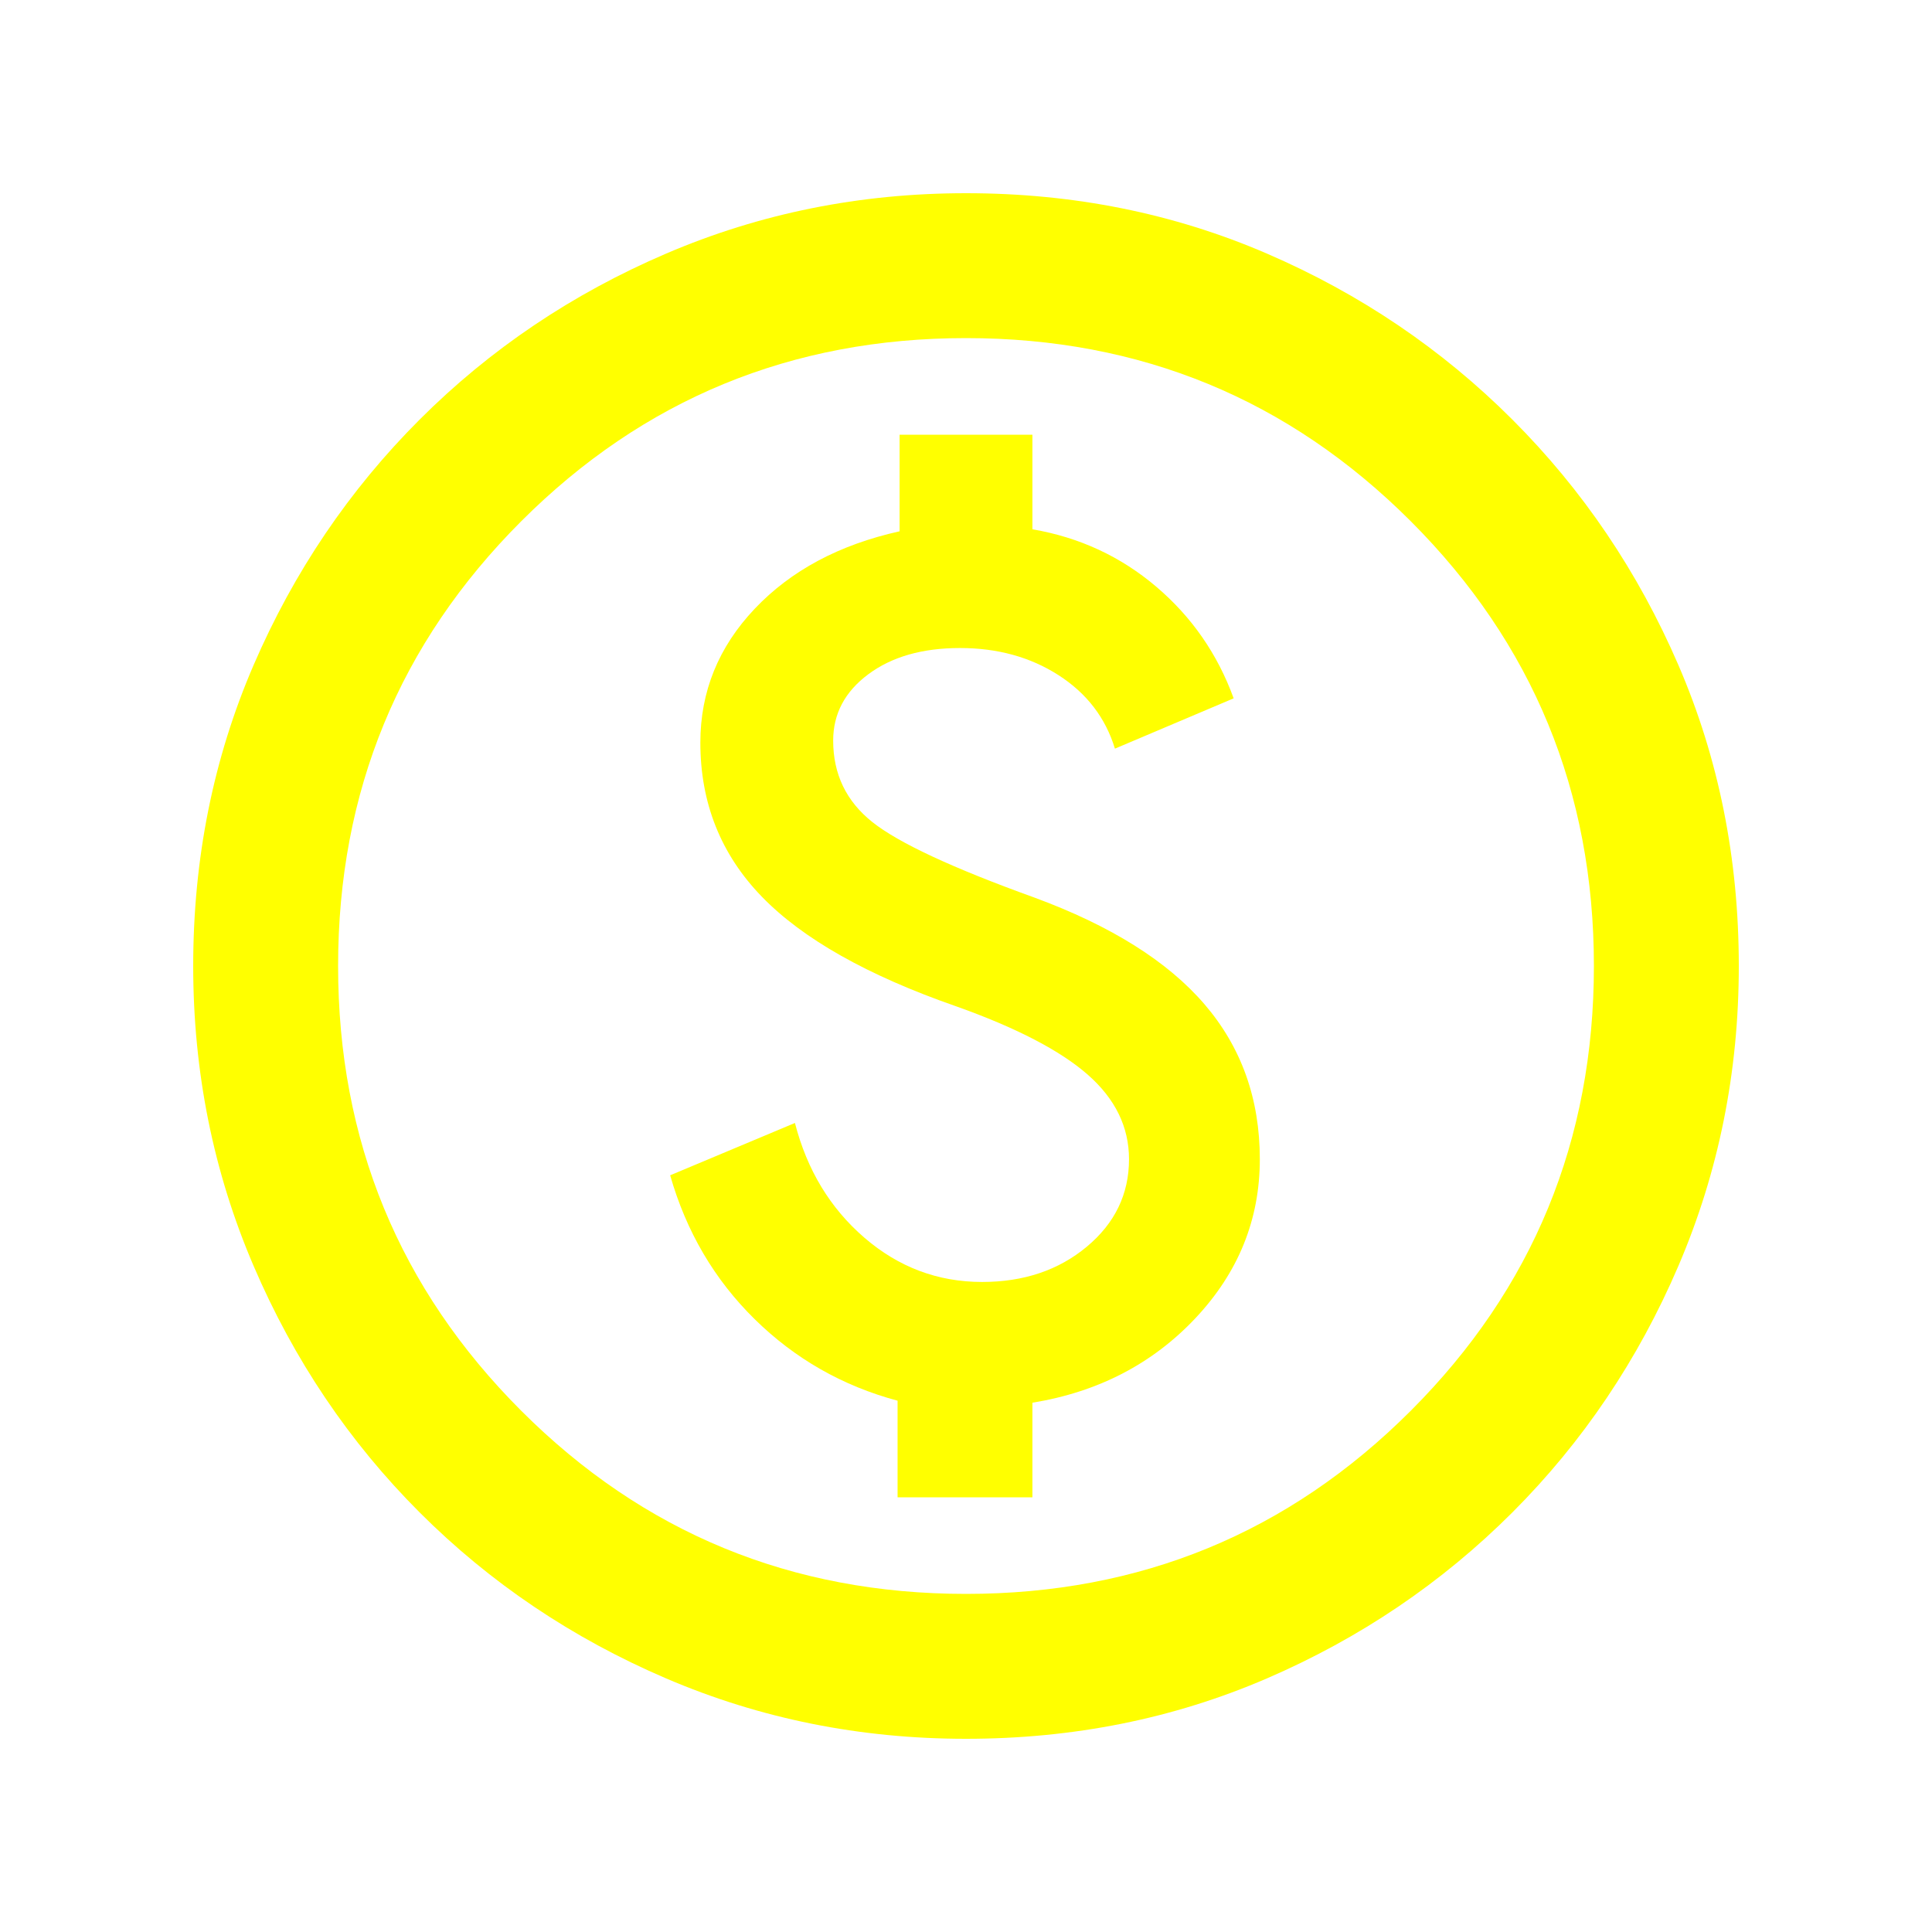
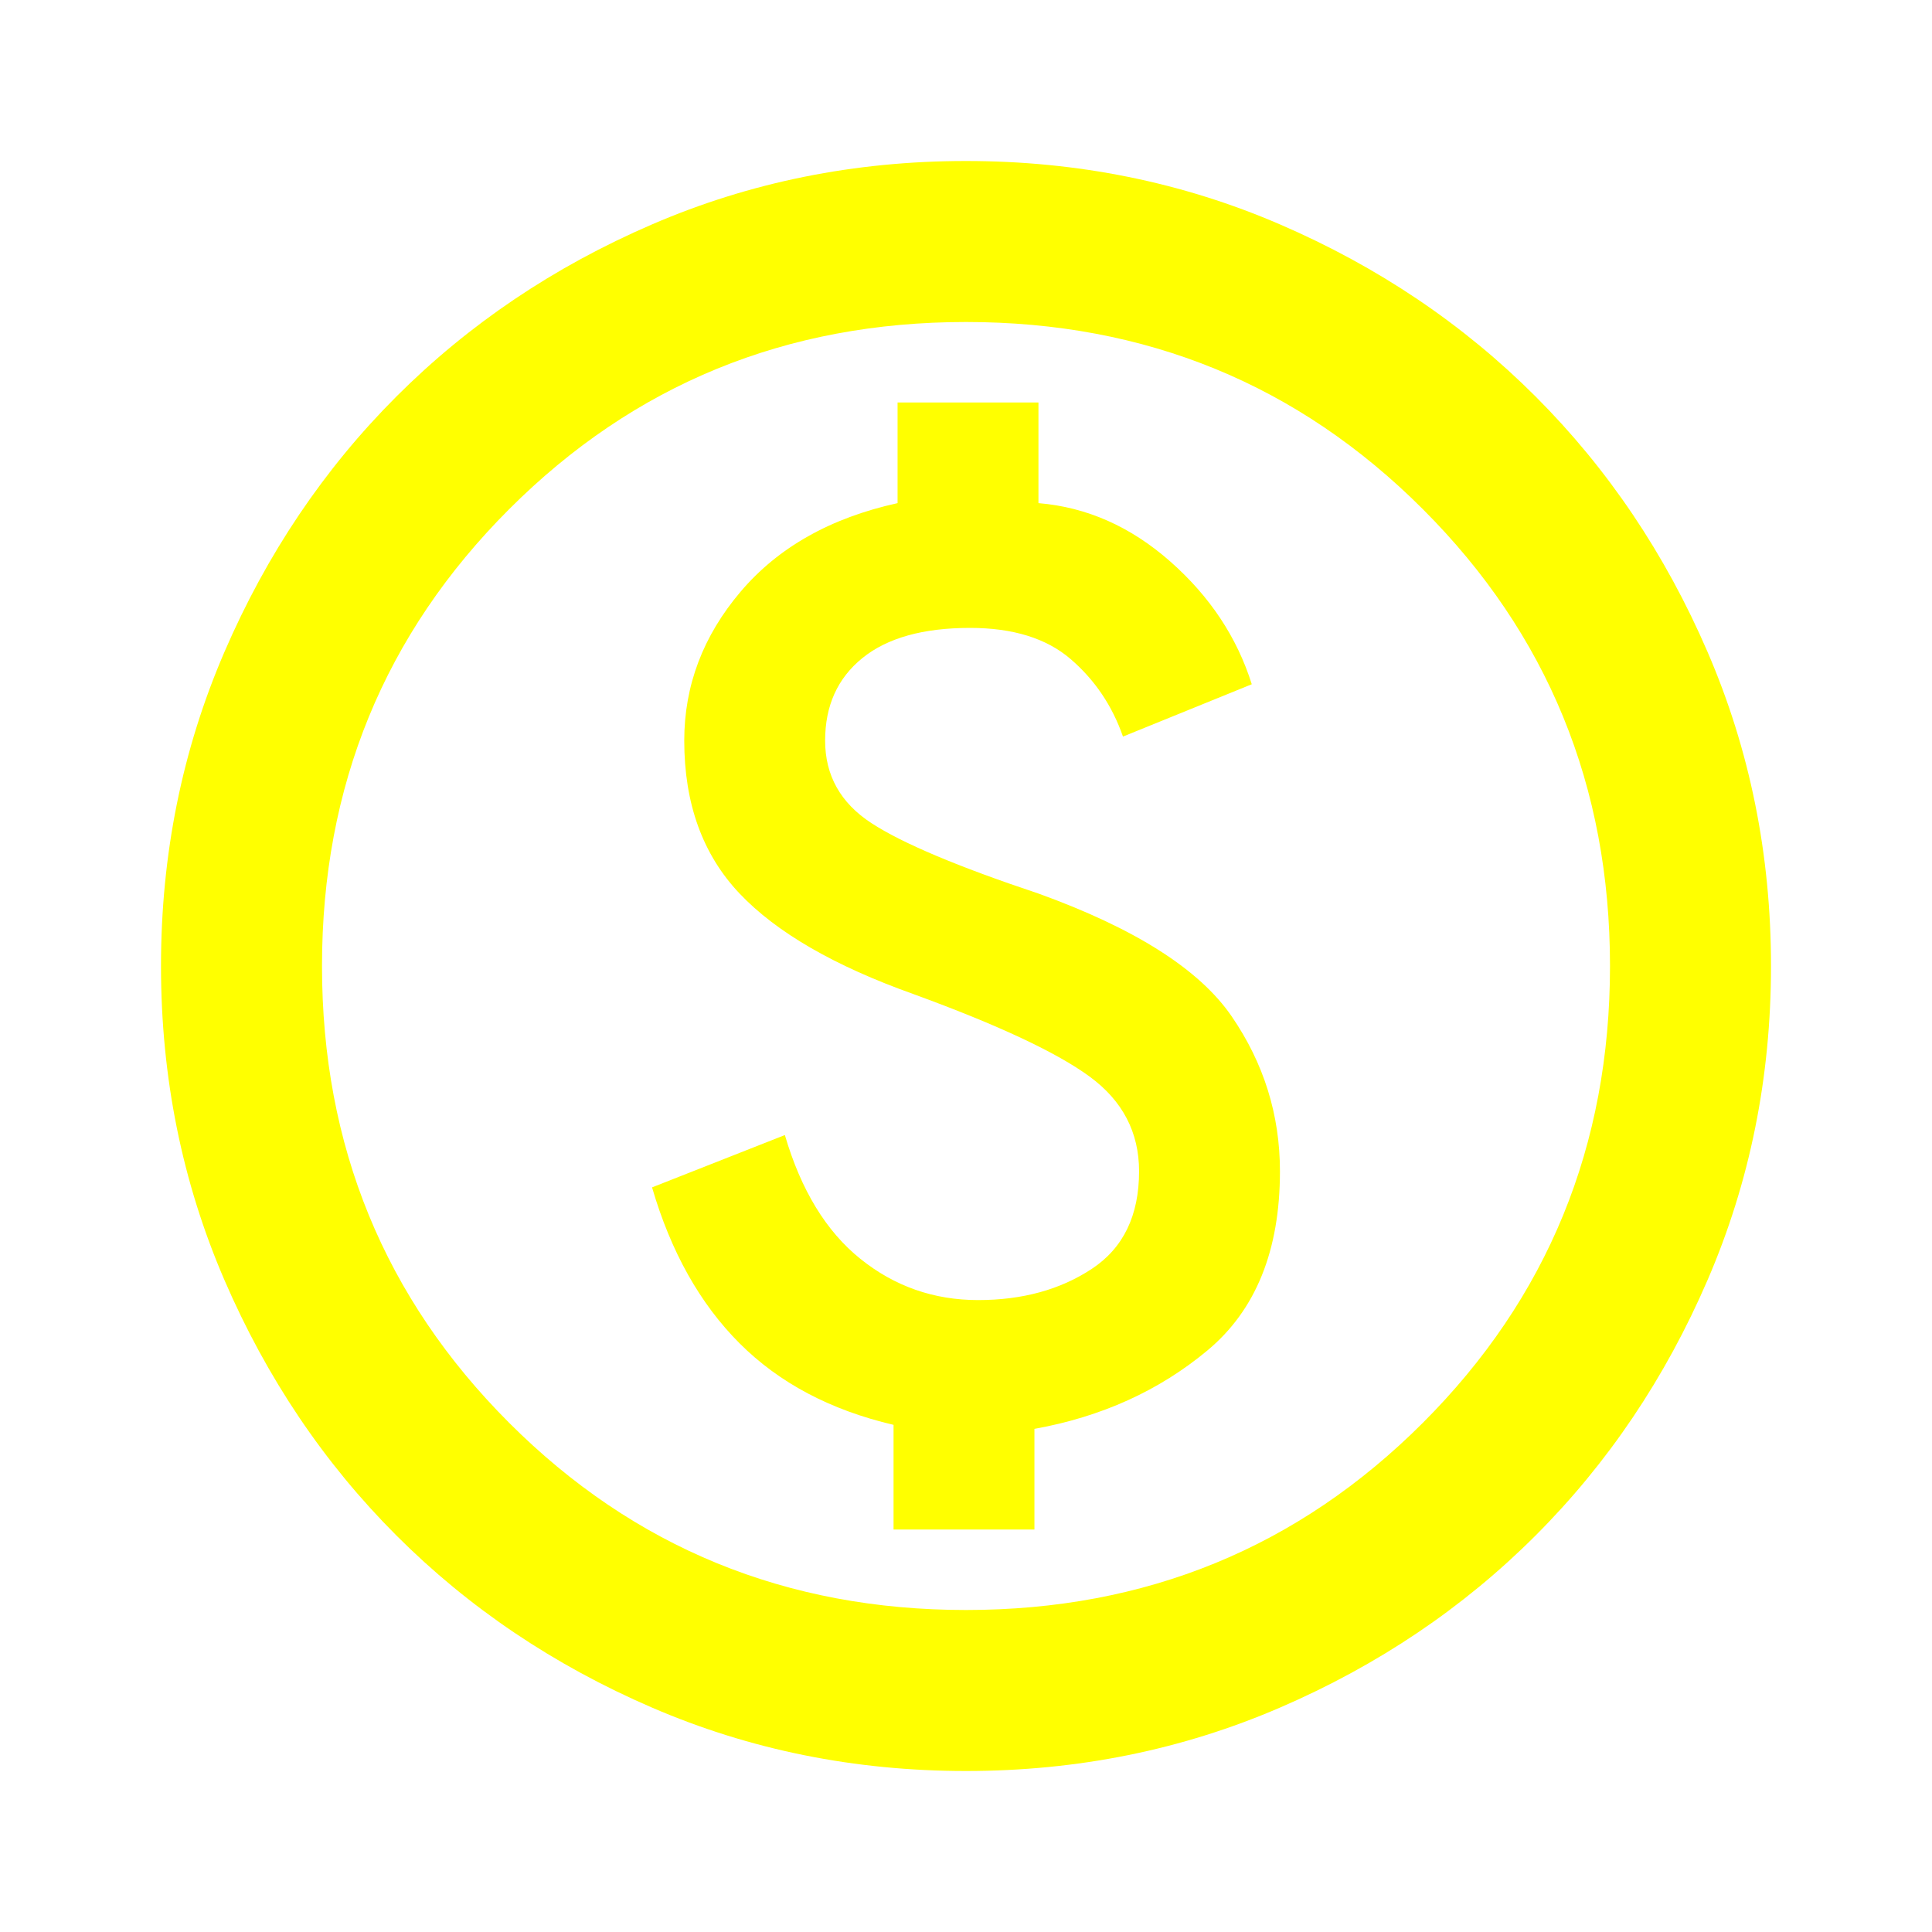
- <svg xmlns="http://www.w3.org/2000/svg" height="20px" viewBox="0 -960 960 960" width="20px" fill="#ffff00">
-   <path d="M446-216h67v-47q49-8 81-42t32-79q0-45-27.5-77T514-514q-61-22-80.5-37.5T414-592q0-20 17.5-33t45.5-13q28 0 49 13.5t28 36.5l59-25q-12-33-38.5-55.5T513-697v-47h-66v48q-45 10-72 38.5T348-591q0 45 30.5 76.5T475-460q45 16 65.5 34t20.5 42q0 26-21 43.5T488-323q-33 0-58.5-22T395-402l-62 26q12 42 42 71.5t71 40.5v48Zm34 120q-79 0-149-30t-122.5-82.5Q156-261 126-331T96-480q0-80 30-149.5t82.5-122Q261-804 331-834t149-30q80 0 149.5 30t122 82.5Q804-699 834-629.5T864-480q0 79-30 149t-82.5 122.5Q699-156 629.5-126T480-96Zm0-72q130 0 221-91t91-221q0-130-91-221t-221-91q-130 0-221 91t-91 221q0 130 91 221t221 91Zm0-312Z" />
+ <svg xmlns="http://www.w3.org/2000/svg" height="24px" viewBox="0 -960 960 960" width="24px" fill="#FFFF00">
+   <path d="M444-200h70v-50q50-9 86-39t36-89q0-42-24-77t-96-61q-60-20-83-35t-23-41q0-26 18.5-41t53.5-15q32 0 50 15.5t26 38.5l64-26q-11-35-40.5-61T516-710v-50h-70v50q-50 11-78 44t-28 74q0 47 27.5 76t86.5 50q63 23 87.5 41t24.5 47q0 33-23.5 48.5T486-314q-33 0-58.5-20.5T390-396l-66 26q14 48 43.5 77.5T444-252v52Zm36 120q-83 0-156-31.5T197-197q-54-54-85.5-127T80-480q0-83 31.5-156T197-763q54-54 127-85.5T480-880q83 0 156 31.5T763-763q54 54 85.5 127T880-480q0 83-31.5 156T763-197q-54 54-127 85.5T480-80Zm0-80q134 0 227-93t93-227q0-134-93-227t-227-93q-134 0-227 93t-93 227q0 134 93 227t227 93Zm0-320Z" />
</svg>
